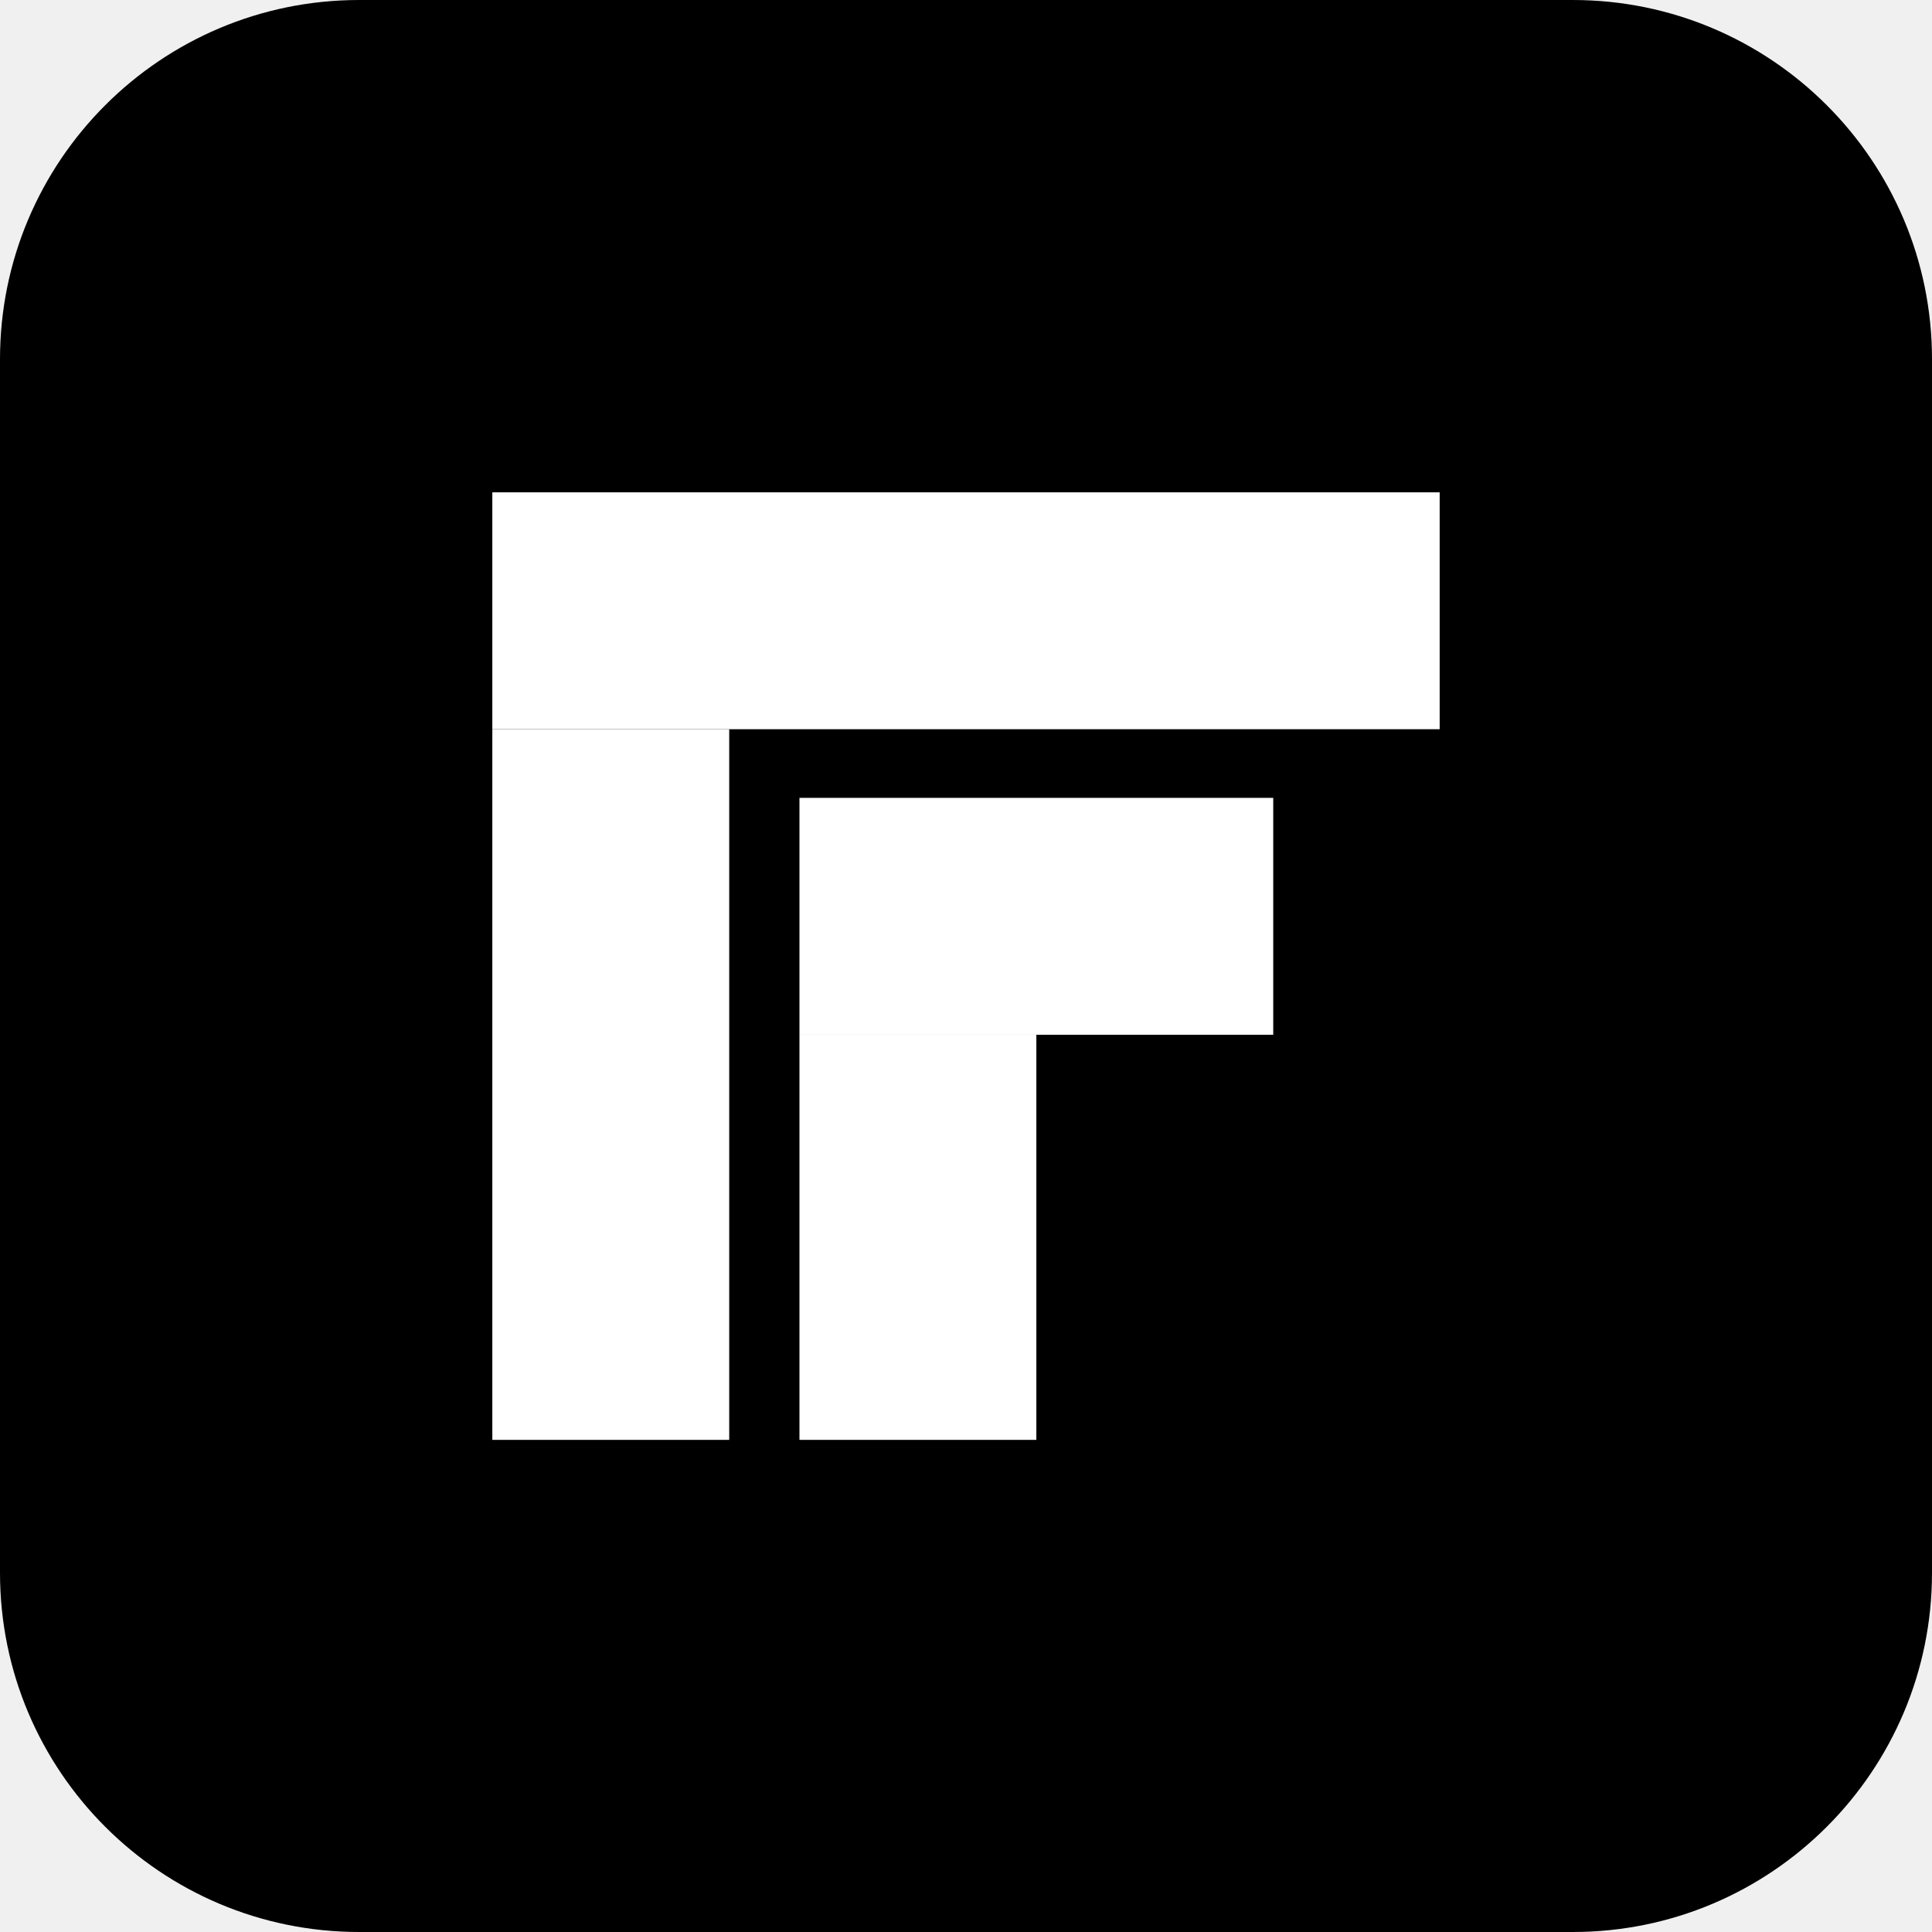
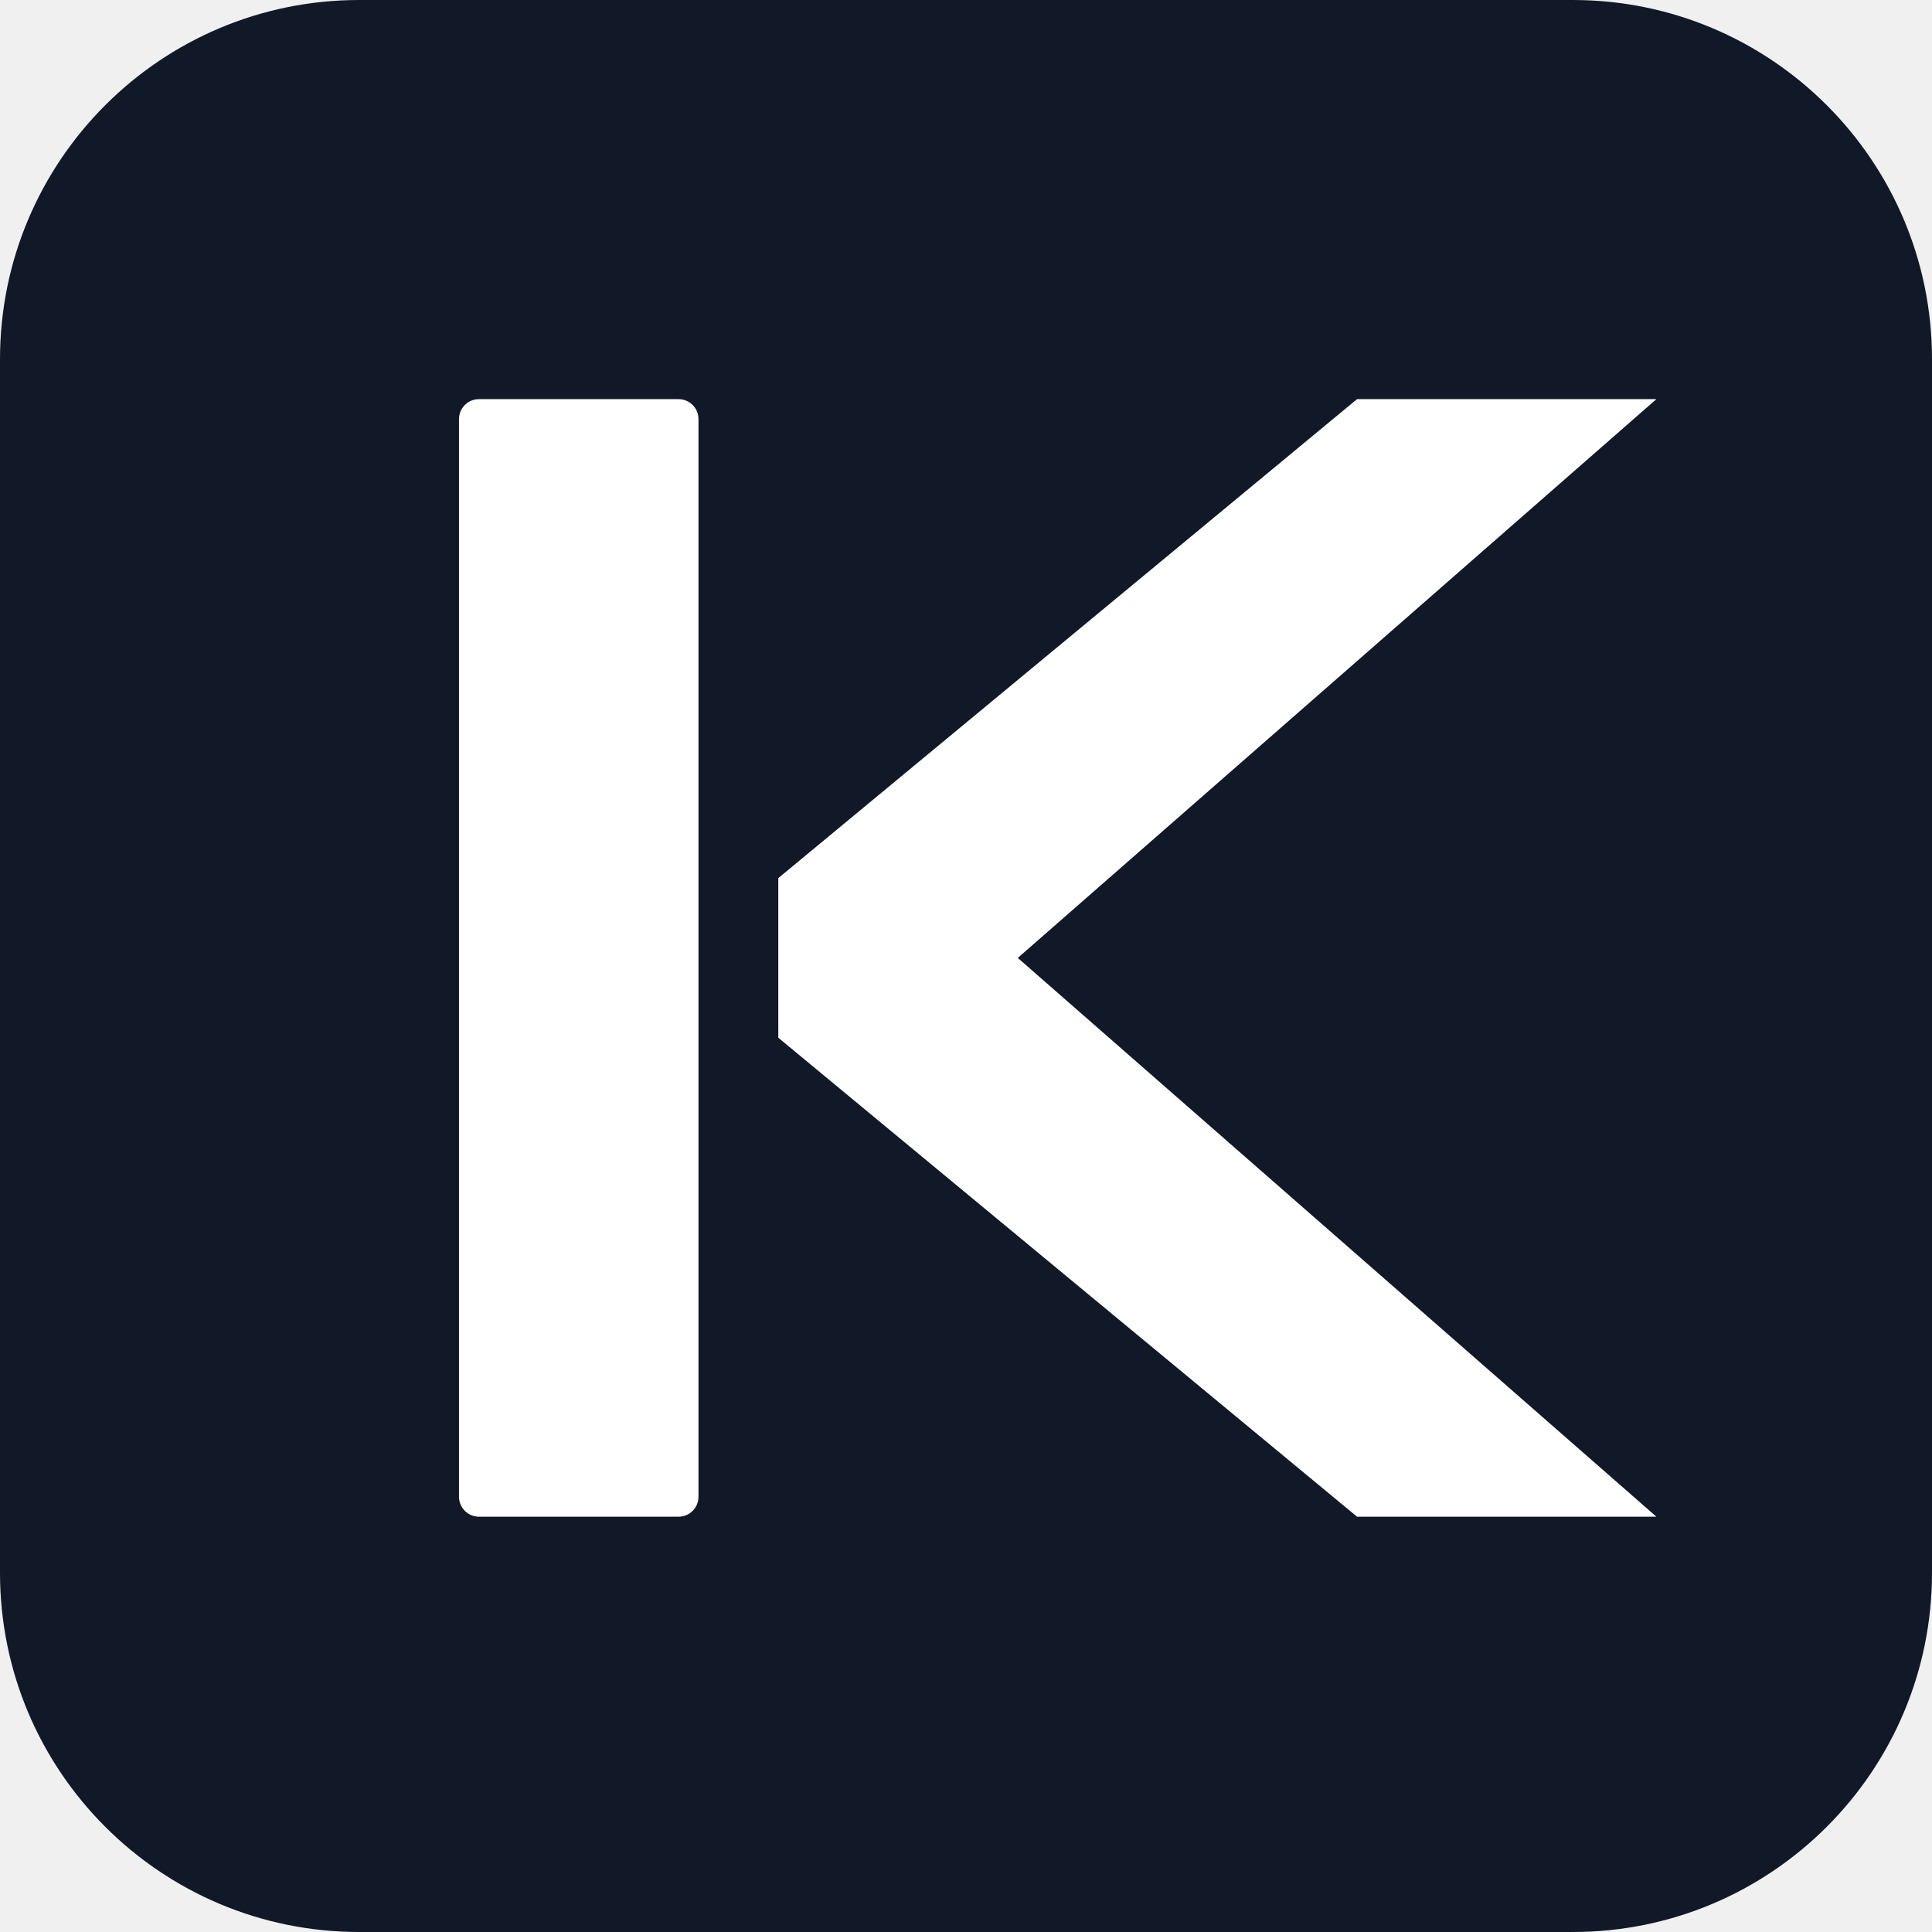
<svg xmlns="http://www.w3.org/2000/svg" width="512" height="512" viewBox="0 0 96.81 96.81">
-   <rect width="96.81" height="96.81" rx="18" />
-   <g fill="#fff">
-     <rect x="24.67" y="24.67" width="47.47" height="11.87" />
-     <rect x="24.67" y="36.54" width="11.87" height="35.61" />
-     <rect x="40.06" y="39.98" width="23.74" height="11.87" />
-     <rect x="40.06" y="51.85" width="11.87" height="20.3" />
+   <rect width="96.81" height="96.81" rx="18" fill="#111827" />
+   <g fill="#ffffff">
+     <rect x="23" y="20" width="12" height="56" rx="1" />
+     <path d="M39 44 L68 20 H83 L51 48 L83 76 H68 L39 52 Z" />
  </g>
</svg>
